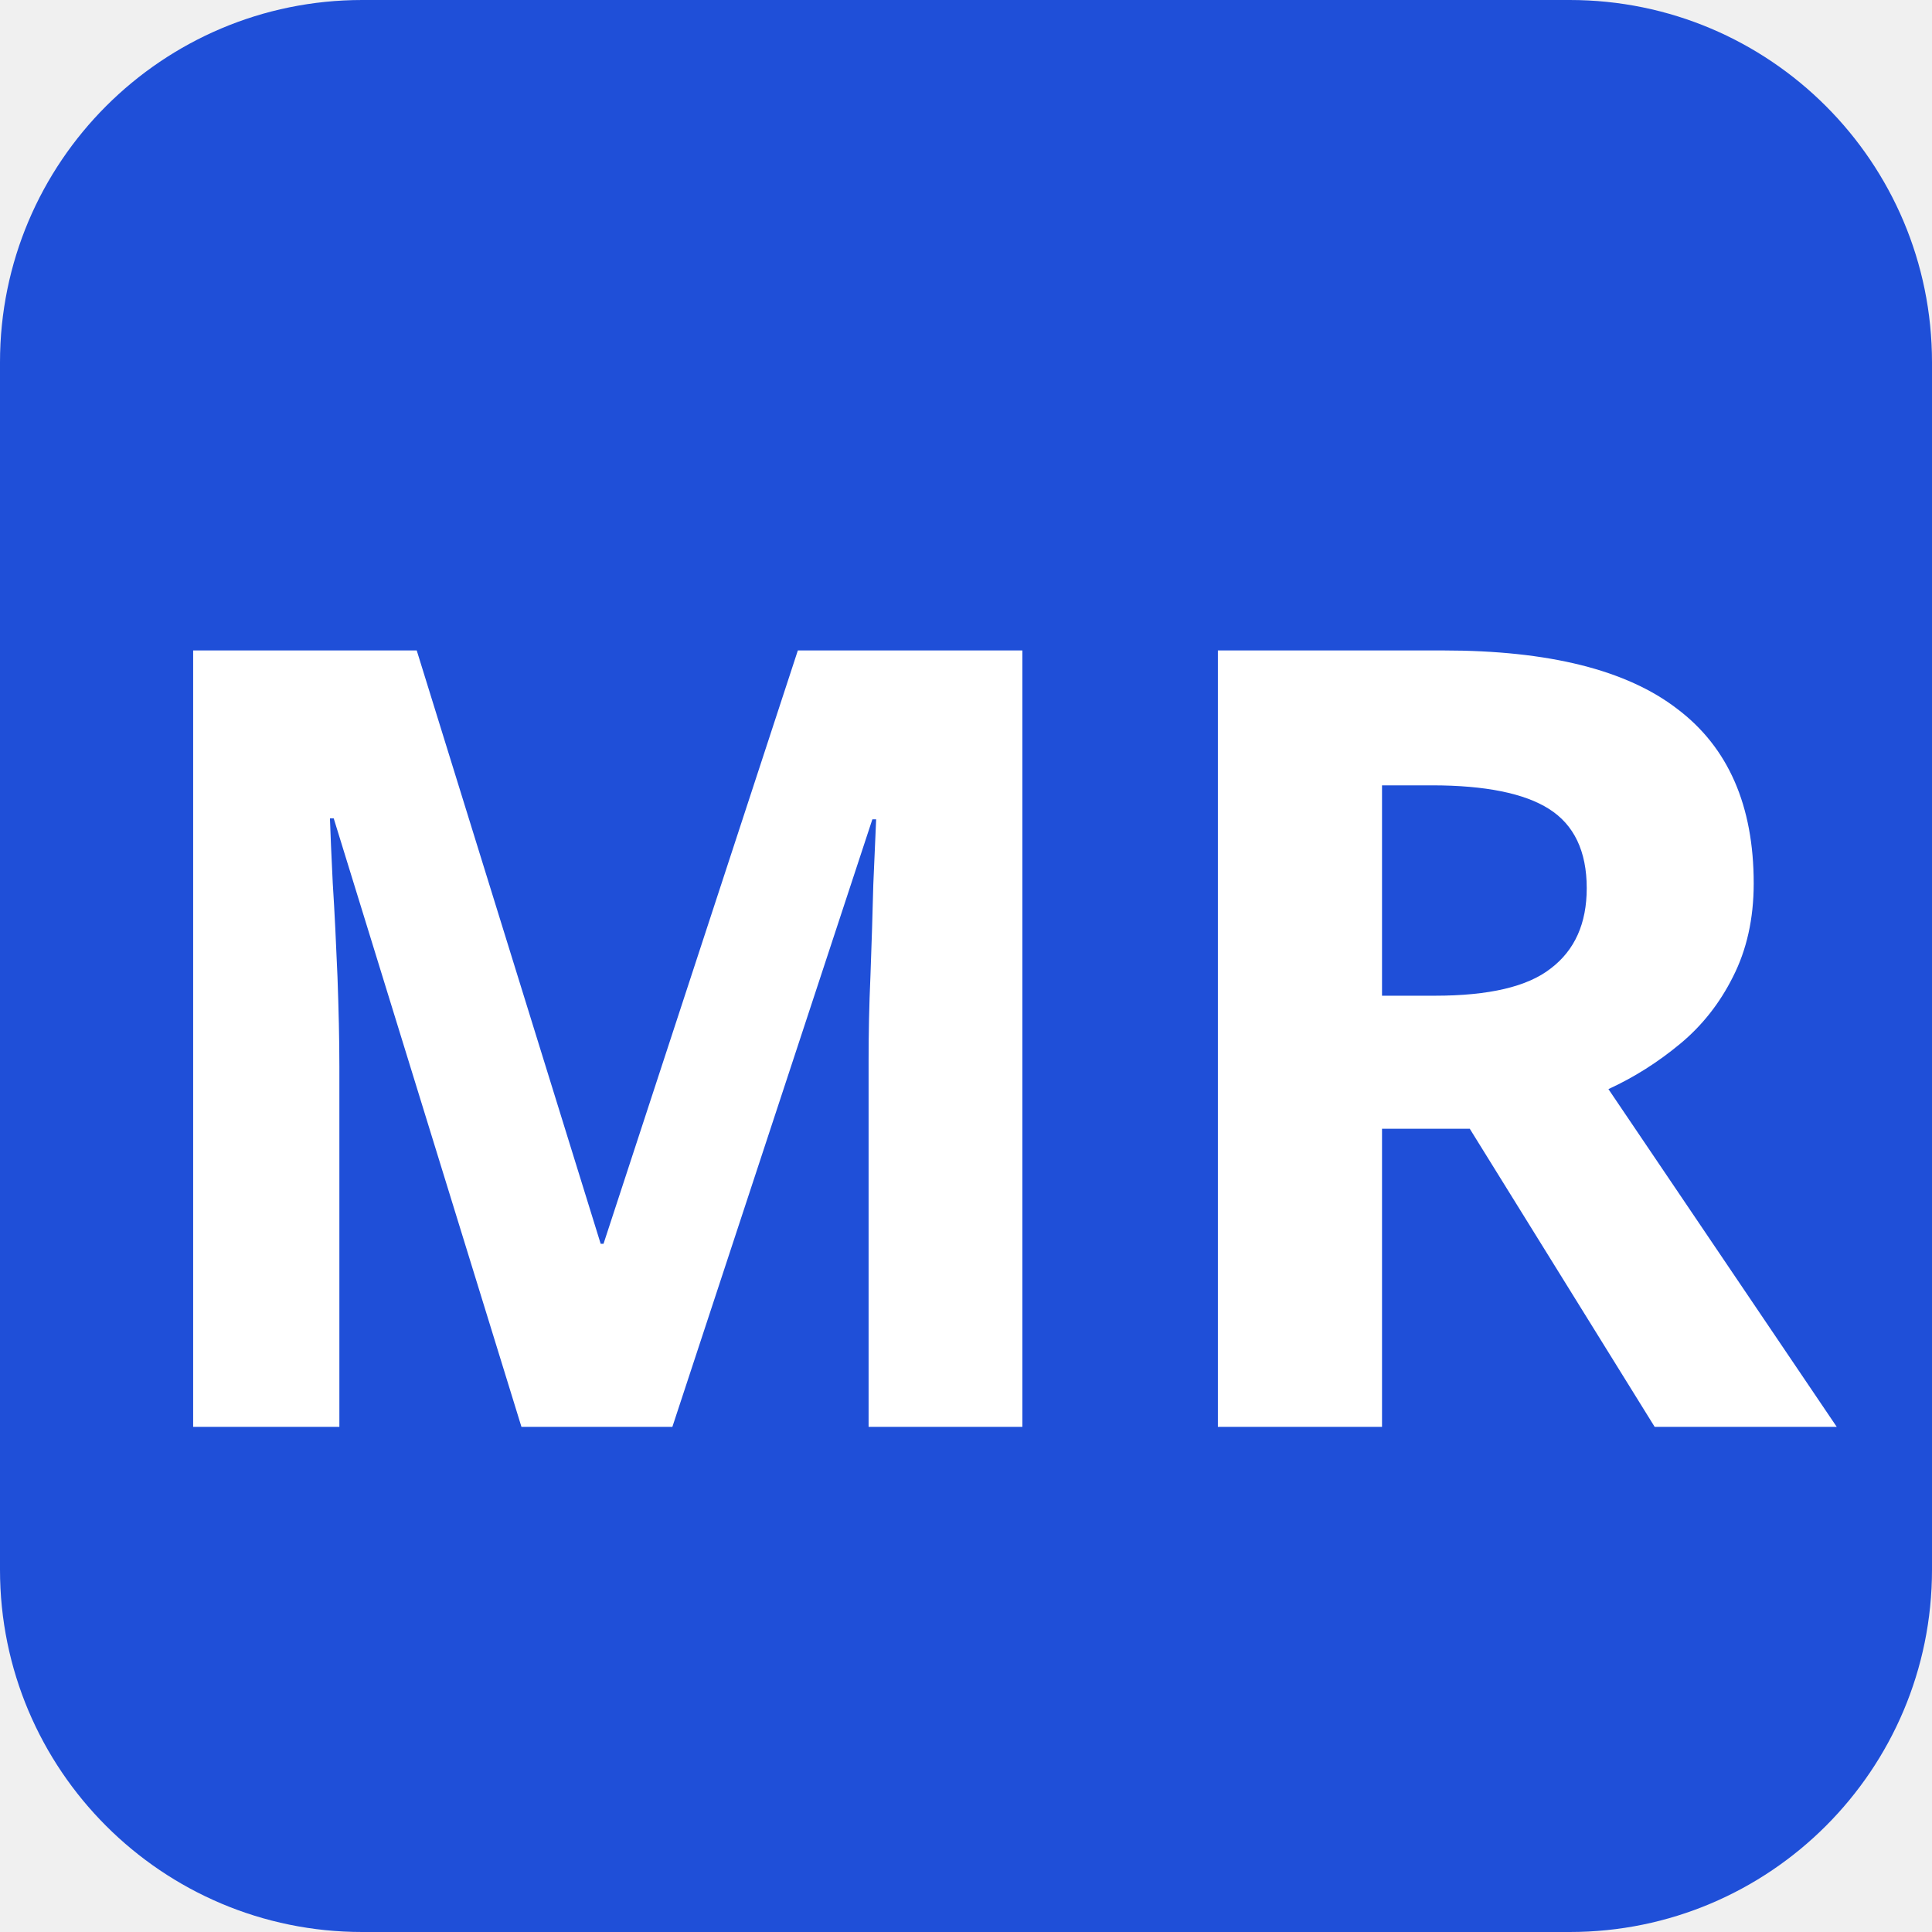
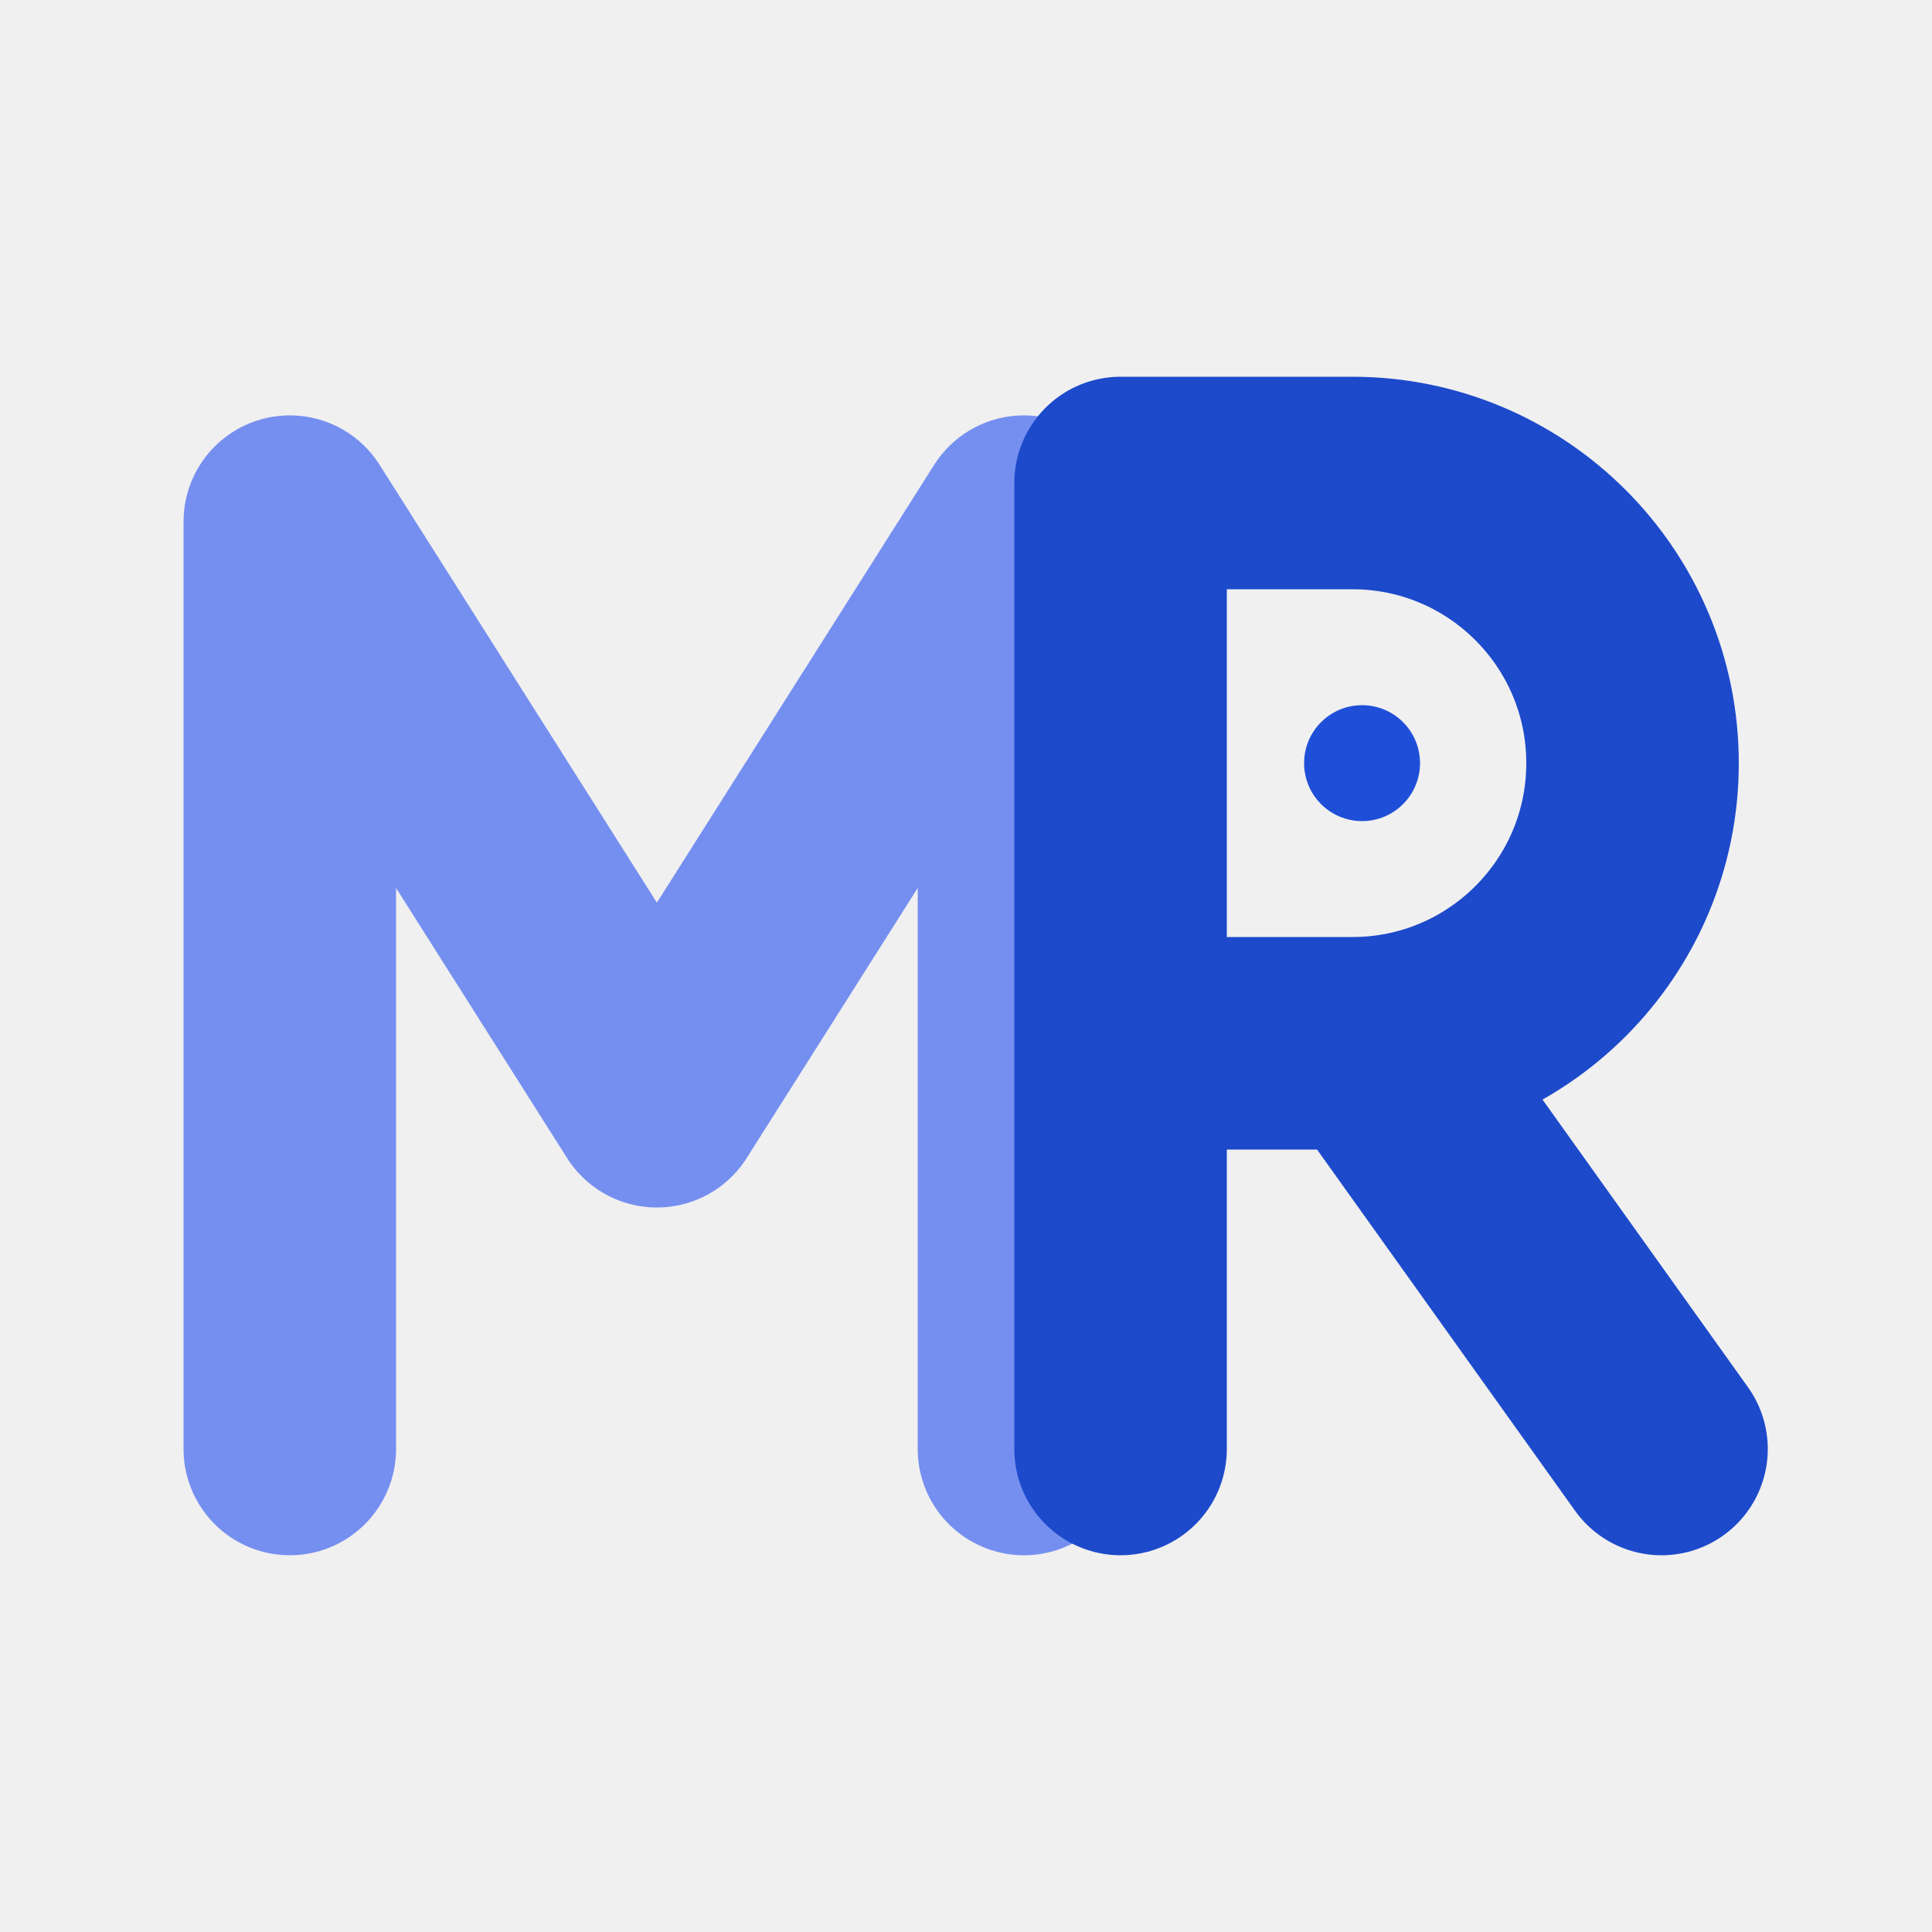
- <svg xmlns="http://www.w3.org/2000/svg" viewBox="0 0 32 32">
-   <rect width="32" height="32" rx="6" fill="#1F4FD8" />
-   <text x="50%" y="54%" dominant-baseline="middle" text-anchor="middle" font-family="system-ui,sans-serif" font-weight="800" font-size="18" fill="#fff">MR</text>
+ <svg xmlns="http://www.w3.org/2000/svg" viewBox="0 0 200 200" fill="none" stroke-linecap="round" stroke-linejoin="round">
+   <g style="mix-blend-mode:multiply">
+     <path d="M30 150 V54 L68 114 L106 54 V150" stroke="#7C98FF" stroke-width="22" />
+     <path d="M116 150 V50 H140 a29 29 0 0 1 0 58 H116 M142 108 L172 150" stroke="#1F4FD8" stroke-width="22" />
+   </g>
+   <circle cx="141" cy="79" r="6" fill="#1F4FD8" stroke="none" />
</svg>
